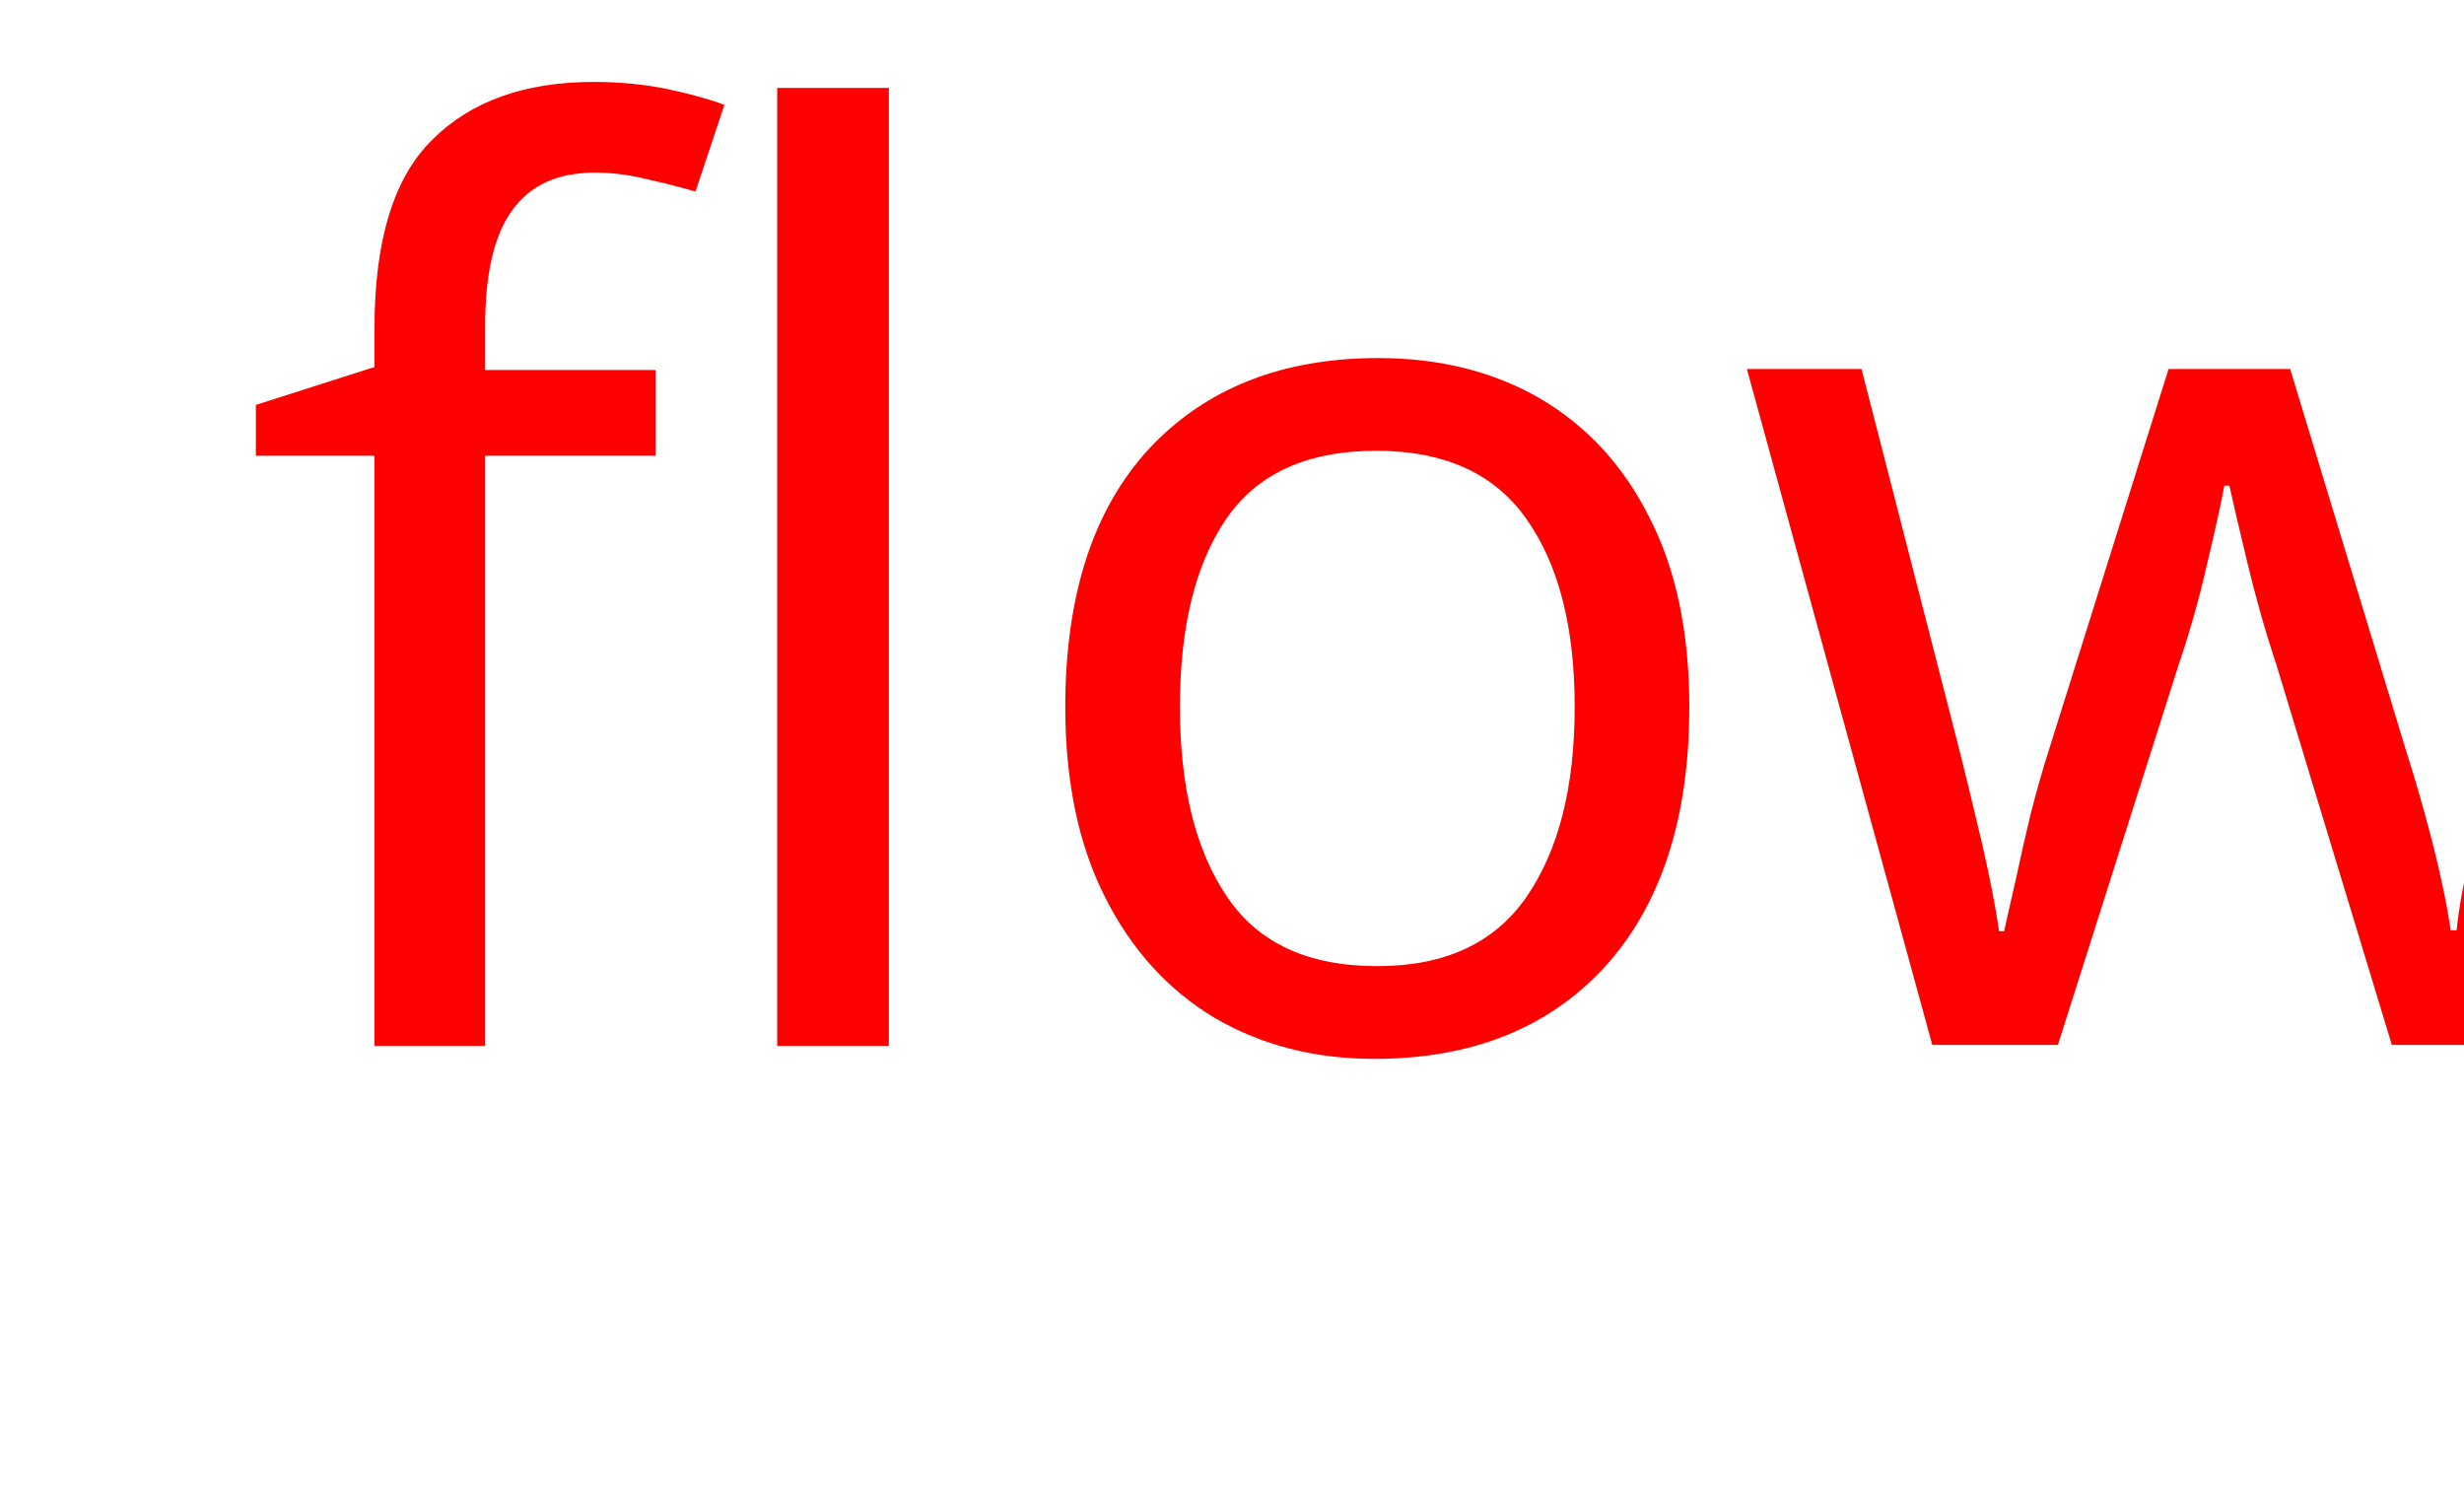
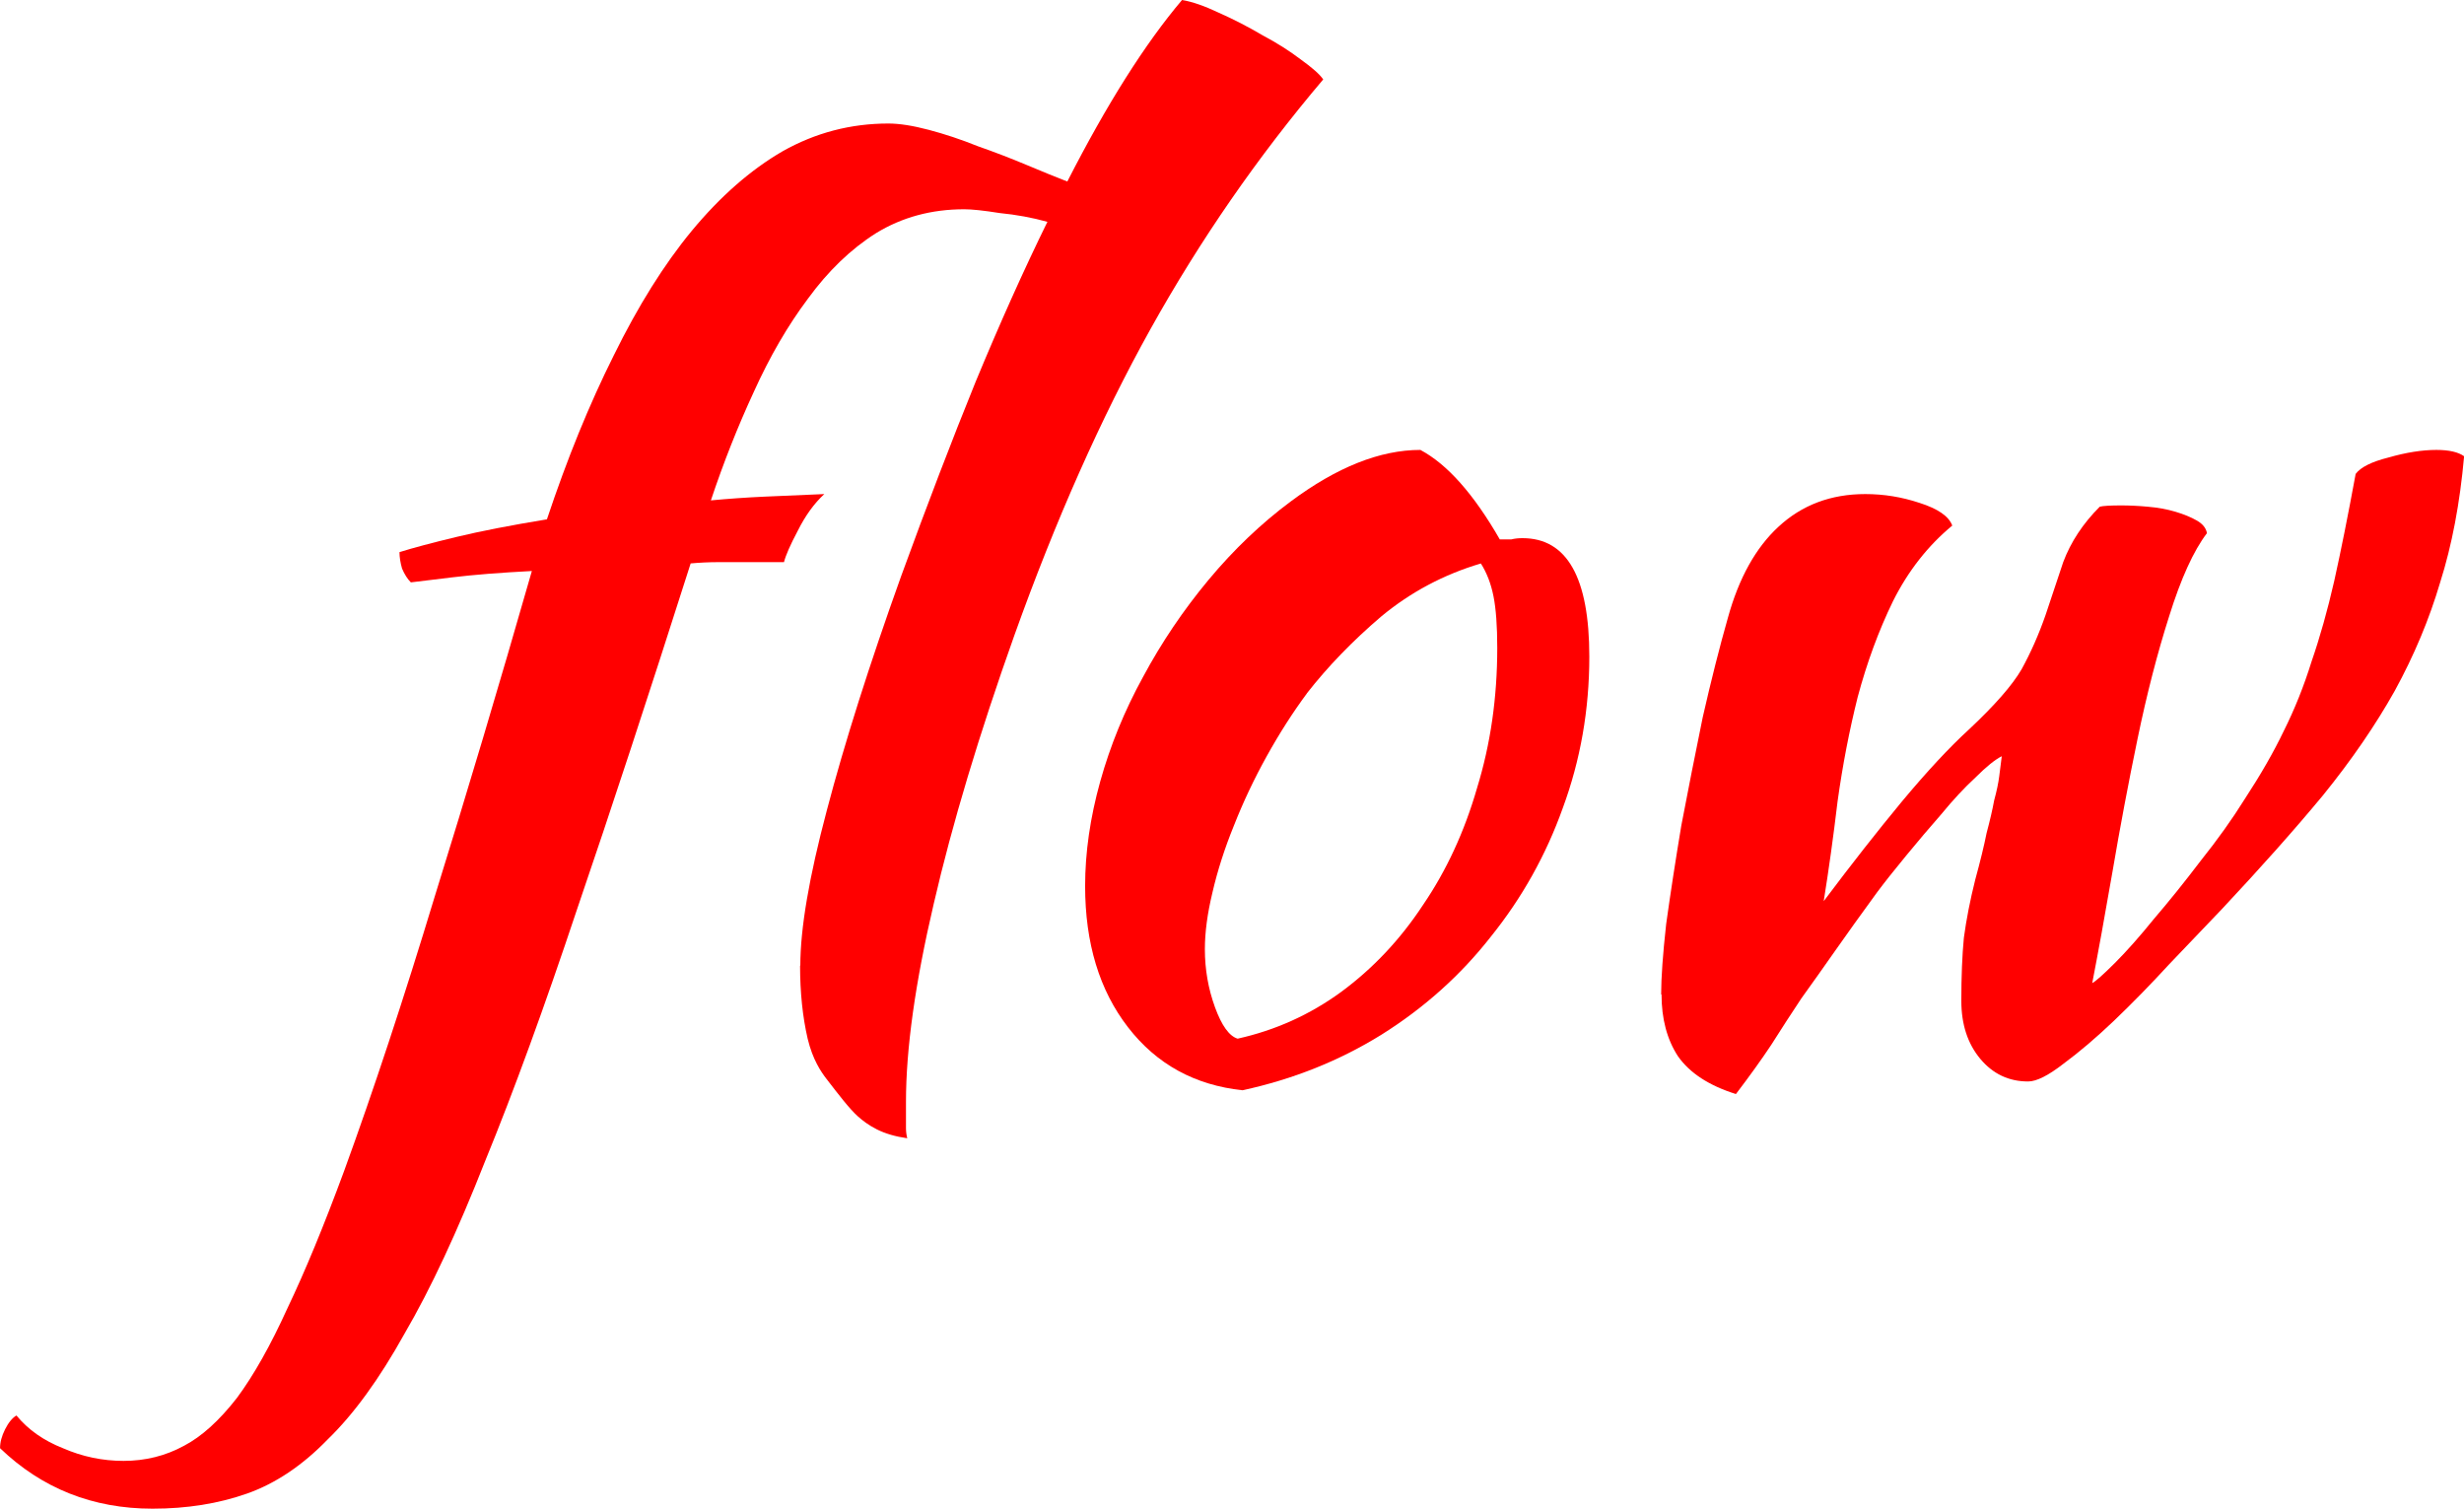
<svg xmlns="http://www.w3.org/2000/svg" width="38.622mm" height="23.647mm" viewBox="0 0 38.622 23.647" version="1.1" id="svg905">
  <defs id="defs899" />
  <g id="layer1" transform="translate(-70.74726,-61.46597)">
-     <text xml:space="preserve" style="font-size:19.756px;line-height:1.25;font-family:'Kaushan Script';-inkscape-font-specification:'Kaushan Script';letter-spacing:0px;word-spacing:0px;fill:#ff0000;stroke-width:0.265" x="74.461" y="77.863" id="text913">
-       <tspan id="tspan911" x="74.461" y="77.863" style="font-size:19.756px;fill:#ff0000;stroke-width:0.265">flow</tspan>
-     </text>
+     <g id="g904">
+       <path d="m 83.292,76.599 c 0,-0.579 0.138,-1.389 0.415,-2.43 0.277,-1.054 0.665,-2.278 1.166,-3.675 0.408,-1.119 0.797,-2.134 1.166,-3.042 0.382,-0.922 0.757,-1.758 1.126,-2.509 -0.237,-0.066 -0.487,-0.112 -0.751,-0.138 -0.25,-0.04 -0.435,-0.059 -0.553,-0.059 -0.514,0 -0.975,0.125 -1.383,0.375 -0.395,0.25 -0.751,0.593 -1.067,1.027 -0.316,0.421 -0.599,0.909 -0.849,1.462 -0.25,0.54 -0.474,1.106 -0.672,1.699 0.277,-0.026 0.56,-0.046 0.849,-0.059 0.303,-0.013 0.612,-0.026 0.929,-0.04 -0.158,0.145 -0.296,0.336 -0.415,0.573 -0.119,0.224 -0.191,0.389 -0.217,0.494 h -0.593 -0.435 c -0.145,0 -0.29,0.007 -0.435,0.02 -0.659,2.068 -1.251,3.872 -1.778,5.413 -0.514,1.541 -0.994,2.858 -1.442,3.951 -0.435,1.106 -0.856,2.008 -1.264,2.707 -0.395,0.711 -0.797,1.264 -1.205,1.659 -0.395,0.408 -0.817,0.691 -1.264,0.849 -0.448,0.158 -0.942,0.237 -1.482,0.237 -0.935,0 -1.732,-0.316 -2.39,-0.948 0,-0.092 0.026,-0.191 0.079,-0.296 0.053,-0.105 0.112,-0.178 0.178,-0.217 0.184,0.224 0.428,0.395 0.731,0.514 0.303,0.132 0.619,0.198 0.948,0.198 0.342,0 0.659,-0.079 0.948,-0.237 0.277,-0.145 0.553,-0.395 0.83,-0.751 0.263,-0.356 0.527,-0.823 0.79,-1.403 0.277,-0.579 0.573,-1.297 0.889,-2.153 0.461,-1.264 0.935,-2.7 1.422,-4.307 0.5,-1.607 1.008,-3.306 1.521,-5.097 -0.5,0.026 -0.915,0.059 -1.245,0.099 -0.329,0.04 -0.547,0.066 -0.652,0.079 -0.053,-0.053 -0.099,-0.125 -0.138,-0.217 -0.026,-0.092 -0.04,-0.178 -0.04,-0.257 0.211,-0.066 0.507,-0.145 0.889,-0.237 0.382,-0.092 0.856,-0.184 1.422,-0.277 0.316,-0.948 0.665,-1.804 1.047,-2.568 0.382,-0.777 0.79,-1.429 1.225,-1.956 0.448,-0.54 0.922,-0.955 1.422,-1.245 0.514,-0.29 1.067,-0.435 1.659,-0.435 0.171,0 0.382,0.033 0.632,0.099 0.25,0.066 0.507,0.151 0.77,0.257 0.263,0.092 0.52,0.191 0.77,0.296 0.25,0.105 0.461,0.191 0.632,0.257 0.619,-1.212 1.218,-2.16 1.798,-2.845 0.158,0.026 0.349,0.092 0.573,0.198 0.237,0.105 0.468,0.224 0.691,0.356 0.224,0.119 0.421,0.244 0.593,0.375 0.184,0.132 0.303,0.237 0.356,0.316 -1.027,1.212 -1.929,2.516 -2.707,3.912 -0.777,1.396 -1.488,2.996 -2.134,4.801 -0.553,1.554 -0.975,2.957 -1.264,4.208 -0.29,1.238 -0.435,2.272 -0.435,3.102 v 0.415 c 0,0.053 0.007,0.105 0.02,0.158 -0.184,-0.026 -0.342,-0.072 -0.474,-0.138 -0.132,-0.066 -0.226,-0.139 -0.301,-0.206 -0.128,-0.114 -0.302,-0.341 -0.49,-0.585 -0.087,-0.113 -0.217,-0.302 -0.296,-0.631 -0.079,-0.342 -0.119,-0.724 -0.119,-1.146 z" style="font-size:19.756px;line-height:1.25;font-family:'Kaushan Script';-inkscape-font-specification:'Kaushan Script';letter-spacing:0px;word-spacing:0px;fill:#ff0000;stroke-width:0.265" id="path891" />
+       <path d="m 90.226,78.555 q -1.126,-0.119 -1.798,-0.988 -0.672,-0.869 -0.672,-2.213 0,-0.79 0.237,-1.64 0.237,-0.849 0.672,-1.64 0.435,-0.81 1.027,-1.521 0.593,-0.711 1.284,-1.225 1.087,-0.81 2.035,-0.81 0.632,0.336 1.245,1.403 0.099,0 0.178,0 0.079,-0.02 0.178,-0.02 1.047,0 1.047,1.857 0,1.245 -0.415,2.371 -0.395,1.106 -1.126,2.015 -0.711,0.909 -1.719,1.541 -0.988,0.612 -2.173,0.869 z m 1.008,-6.223 q -0.336,0.454 -0.632,0.988 -0.296,0.533 -0.514,1.087 -0.217,0.533 -0.336,1.047 -0.119,0.494 -0.119,0.889 0,0.474 0.158,0.909 0.158,0.435 0.356,0.494 0.889,-0.198 1.62,-0.731 0.751,-0.553 1.284,-1.363 0.553,-0.81 0.849,-1.837 0.316,-1.027 0.316,-2.193 0,-0.514 -0.059,-0.81 -0.059,-0.296 -0.198,-0.514 -0.869,0.257 -1.561,0.83 -0.672,0.573 -1.166,1.205 z" style="font-size:19.756px;line-height:1.25;font-family:'Kaushan Script';-inkscape-font-specification:'Kaushan Script';letter-spacing:0px;word-spacing:0px;fill:#ff0000;stroke-width:0.265" id="path893" />
+       <path d="m 96.785,77.053 q 0,-0.395 0.079,-1.106 0.099,-0.711 0.237,-1.541 0.158,-0.83 0.336,-1.699 0.198,-0.869 0.395,-1.561 0.257,-0.929 0.79,-1.422 0.553,-0.514 1.363,-0.514 0.435,0 0.849,0.138 0.435,0.138 0.514,0.356 -0.573,0.474 -0.929,1.185 -0.336,0.691 -0.553,1.501 -0.198,0.79 -0.316,1.64 -0.099,0.83 -0.217,1.561 0.652,-0.869 1.225,-1.561 0.593,-0.711 1.047,-1.126 0.612,-0.573 0.83,-0.948 0.217,-0.395 0.375,-0.849 0.119,-0.356 0.277,-0.83 0.178,-0.474 0.573,-0.869 0.079,-0.02 0.336,-0.02 0.198,0 0.415,0.02 0.237,0.02 0.435,0.079 0.198,0.059 0.336,0.138 0.138,0.079 0.158,0.198 -0.316,0.415 -0.593,1.304 -0.277,0.869 -0.494,1.916 -0.217,1.047 -0.395,2.094 -0.178,1.027 -0.316,1.738 0.079,-0.04 0.356,-0.316 0.277,-0.277 0.612,-0.691 0.356,-0.415 0.731,-0.909 0.395,-0.494 0.691,-0.968 0.375,-0.573 0.612,-1.067 0.257,-0.514 0.435,-1.087 0.198,-0.573 0.356,-1.264 0.158,-0.711 0.336,-1.679 0.119,-0.158 0.514,-0.257 0.415,-0.119 0.751,-0.119 0.296,0 0.435,0.099 -0.099,1.106 -0.375,1.976 -0.257,0.869 -0.711,1.699 -0.454,0.81 -1.126,1.64 -0.672,0.81 -1.58,1.778 -0.375,0.395 -0.83,0.869 -0.435,0.474 -0.869,0.889 -0.415,0.395 -0.79,0.672 -0.356,0.277 -0.553,0.277 -0.454,0 -0.751,-0.356 -0.296,-0.356 -0.296,-0.909 0,-0.573 0.04,-0.988 0.059,-0.435 0.178,-0.909 0.119,-0.435 0.178,-0.731 0.079,-0.296 0.119,-0.514 0.059,-0.217 0.079,-0.375 0.02,-0.158 0.04,-0.316 -0.158,0.079 -0.415,0.336 -0.257,0.237 -0.533,0.573 -0.277,0.316 -0.553,0.652 -0.277,0.336 -0.454,0.573 -0.375,0.514 -0.652,0.909 -0.277,0.395 -0.533,0.751 -0.237,0.356 -0.474,0.731 -0.237,0.356 -0.553,0.77 -0.632,-0.198 -0.909,-0.593 -0.257,-0.395 -0.257,-0.968 z" style="font-size:19.756px;line-height:1.25;font-family:'Kaushan Script';-inkscape-font-specification:'Kaushan Script';letter-spacing:0px;word-spacing:0px;fill:#ff0000;stroke-width:0.265" id="path895" />
+     </g>
  </g>
</svg>
